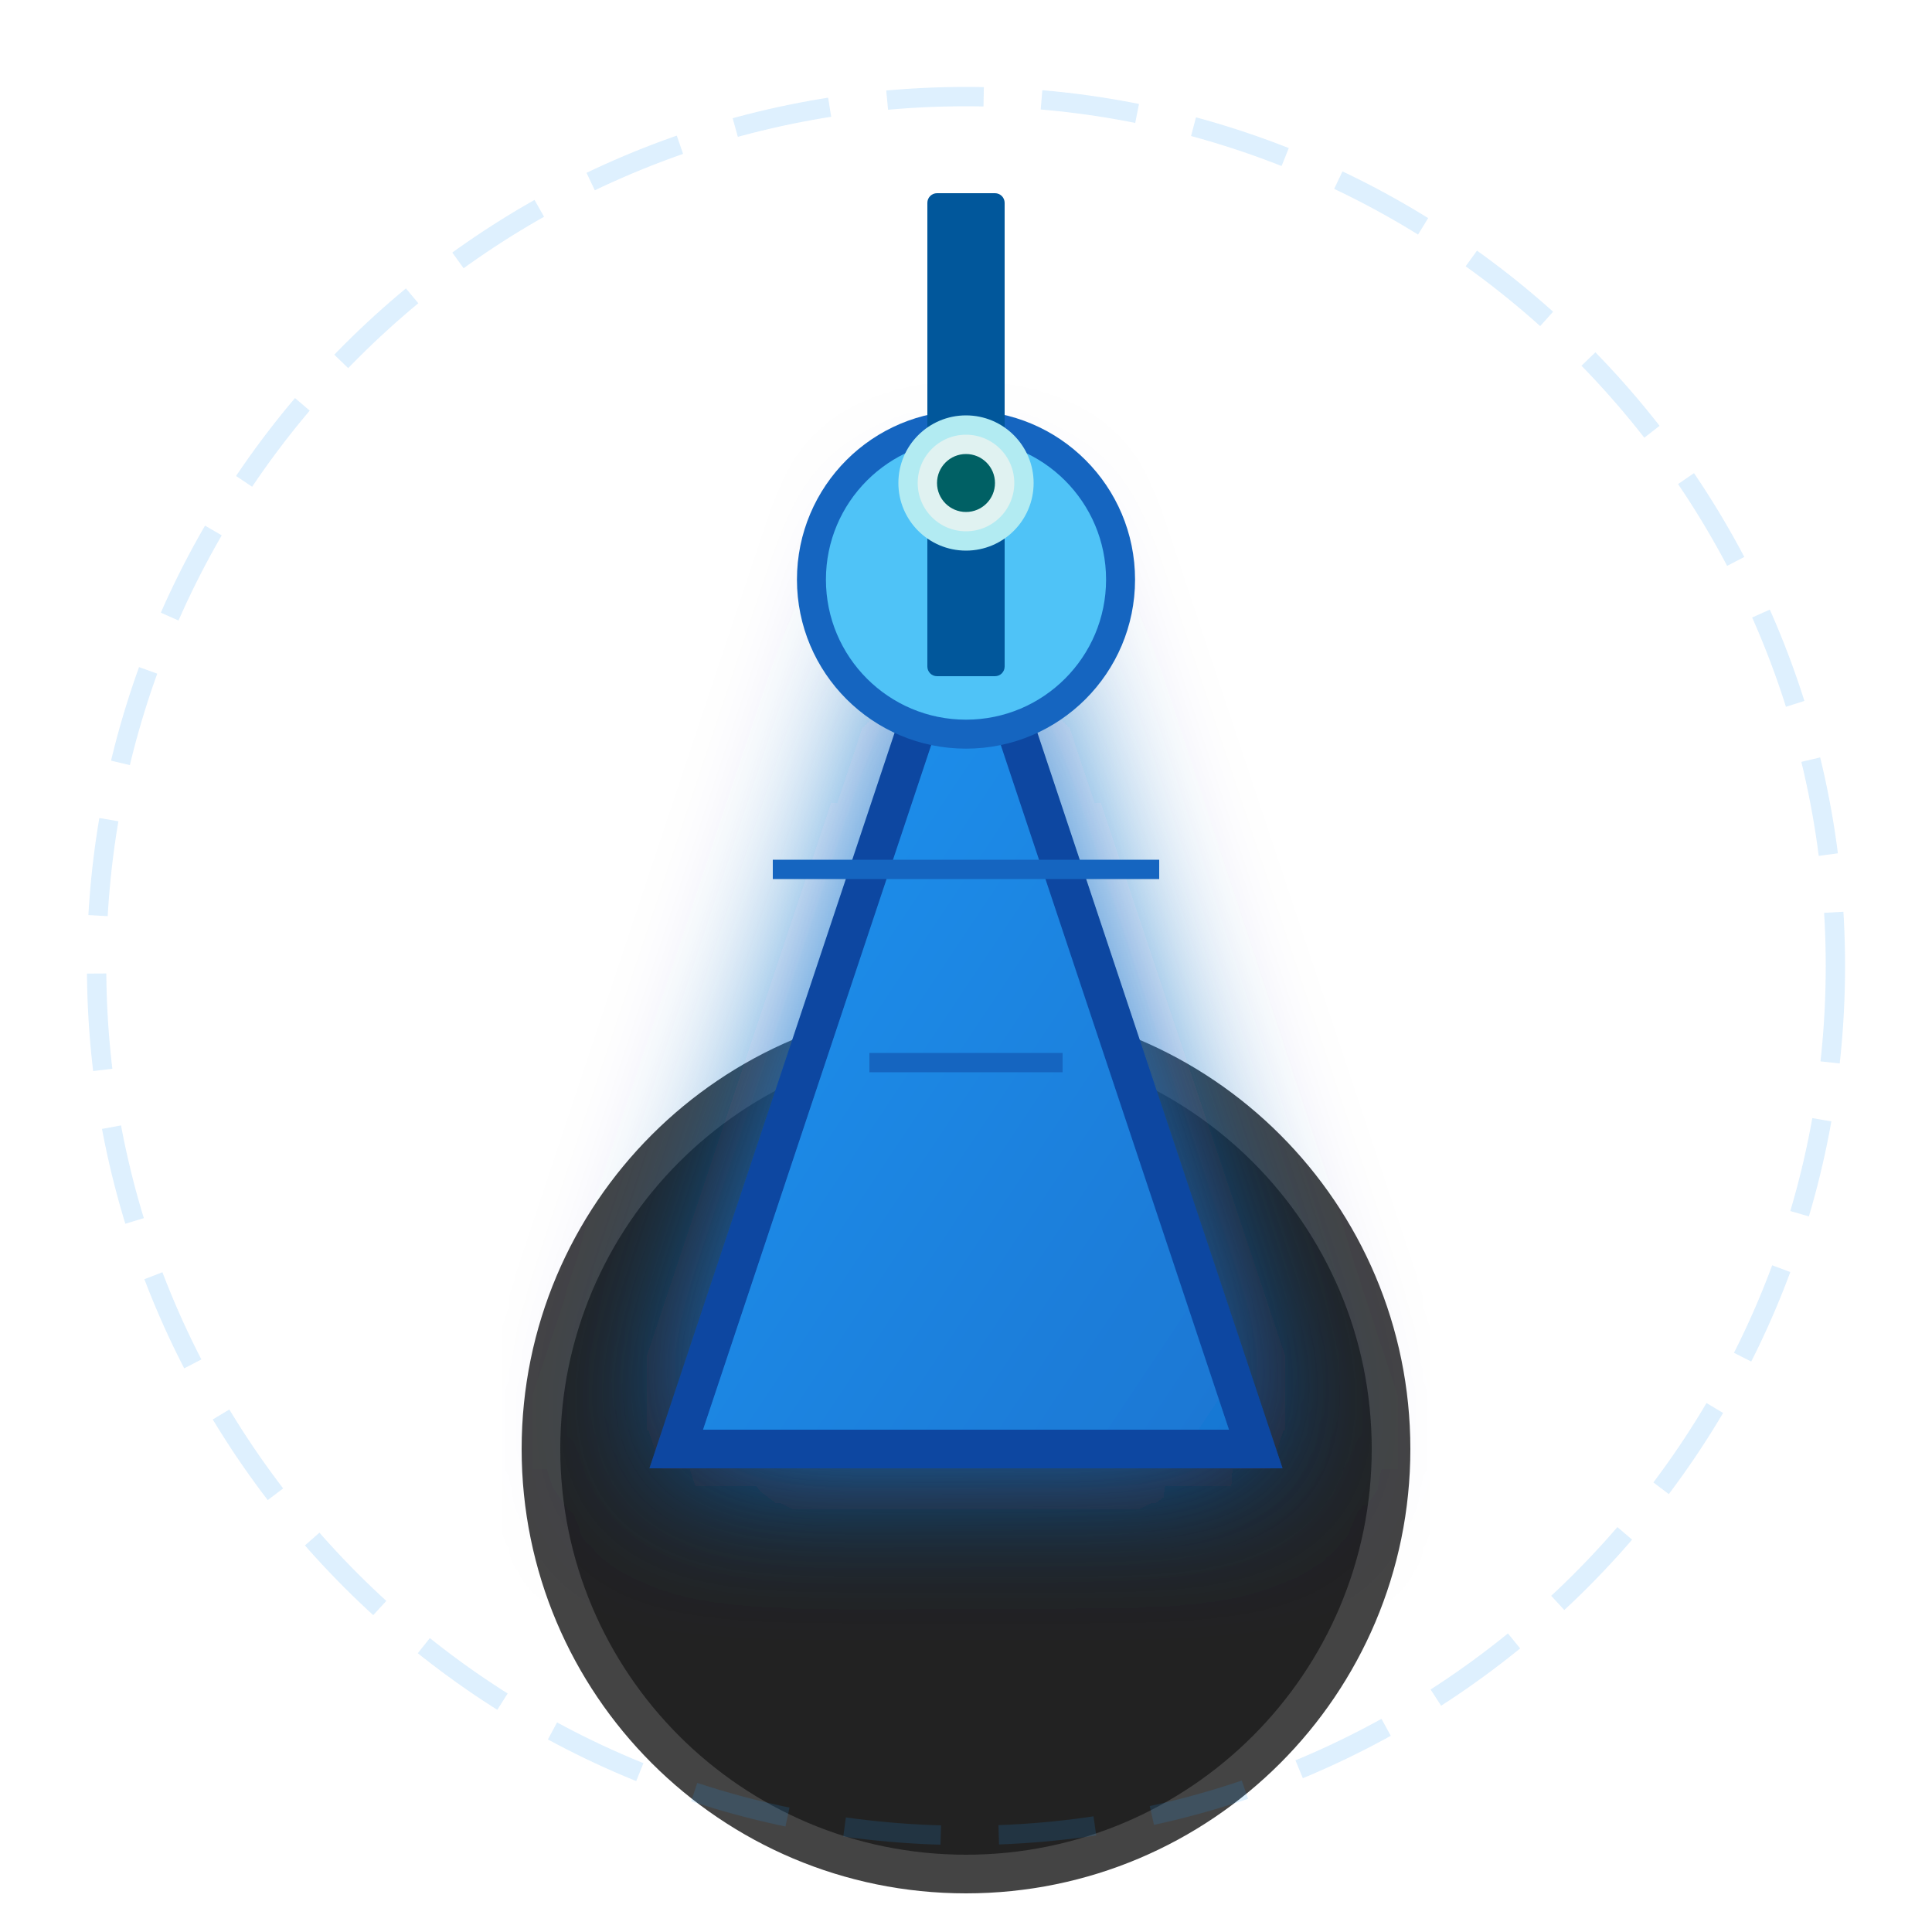
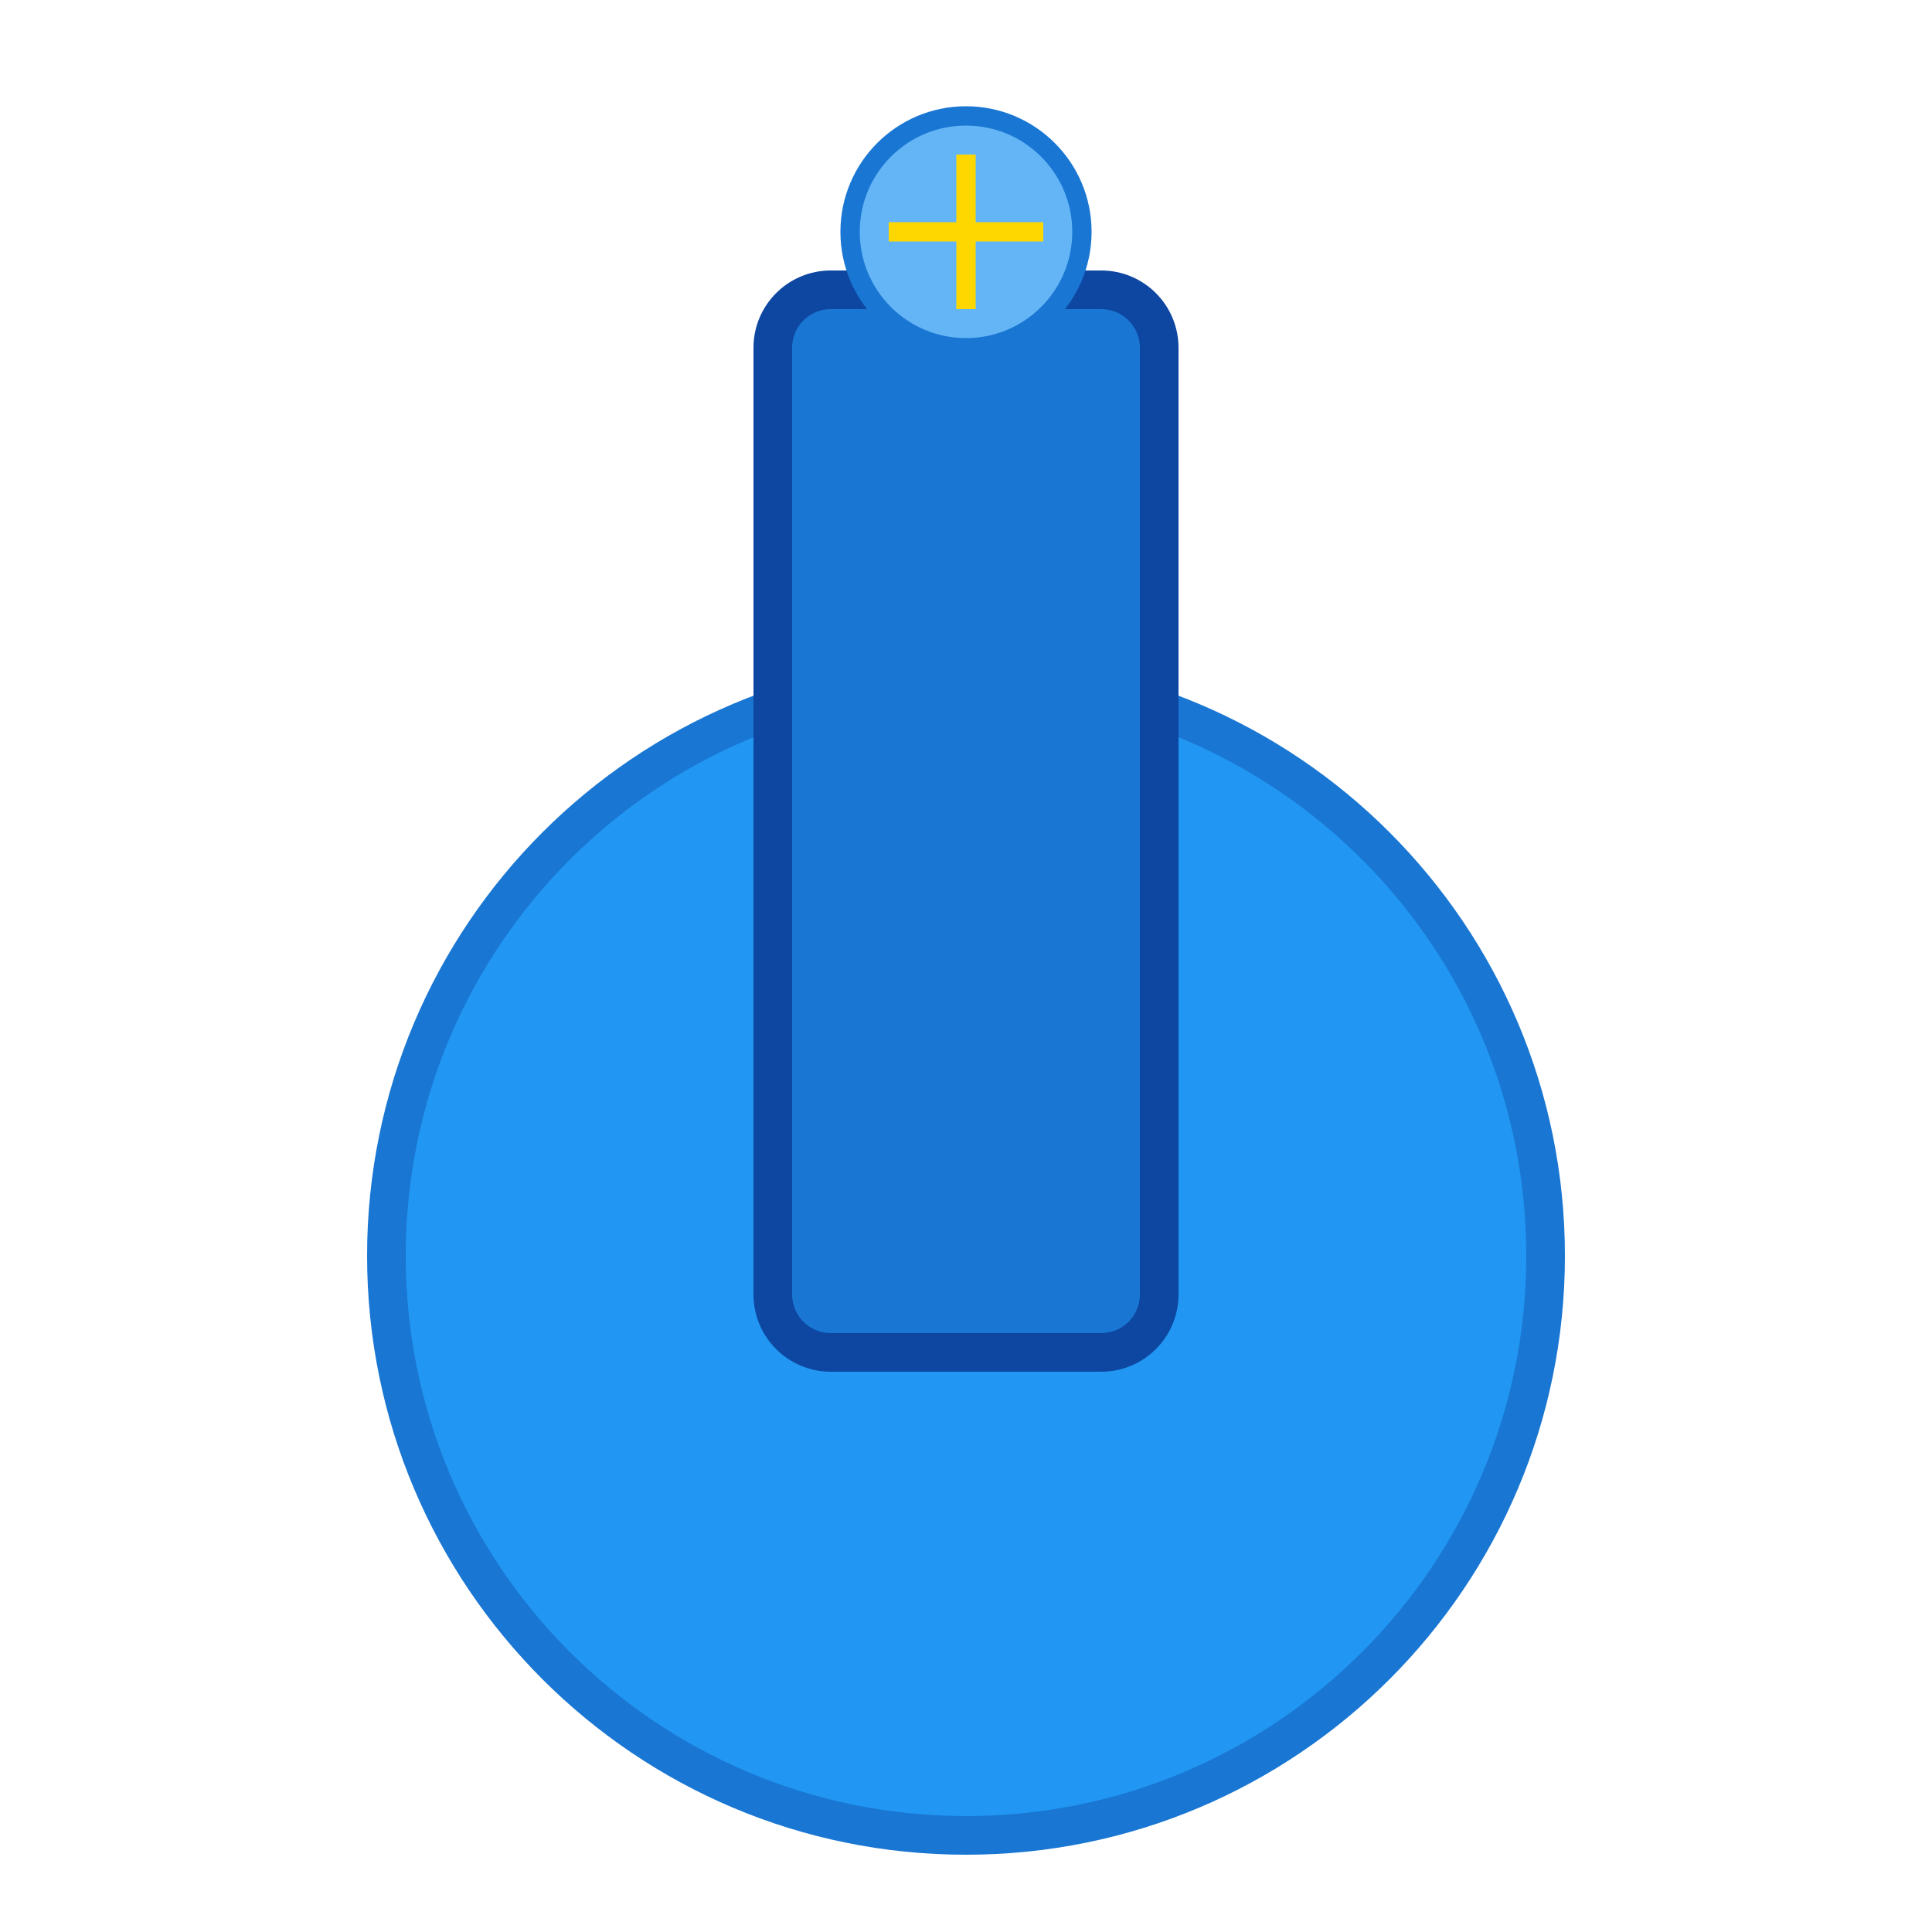
<svg xmlns="http://www.w3.org/2000/svg" viewBox="0 0 100 100">
-   <defs>
-     <linearGradient id="sniperGradient" x1="0%" y1="0%" x2="100%" y2="100%">
-       <stop offset="0%" style="stop-color:#2196F3" />
-       <stop offset="100%" style="stop-color:#1976D2" />
-     </linearGradient>
-     <filter id="sniperGlow" x="-30%" y="-30%" width="160%" height="160%">
-       <feGaussianBlur stdDeviation="4" result="blur" />
-       <feComposite in="SourceGraphic" in2="blur" operator="over" />
-     </filter>
-   </defs>
-   <circle cx="50" cy="75" r="22" fill="#222" stroke="#444" stroke-width="2" />
-   <path d="M35 75 L50 30 L65 75 Z" fill="url(#sniperGradient)" stroke="#0D47A1" stroke-width="2" filter="url(#sniperGlow)" />
-   <circle cx="50" cy="30" r="8" fill="#4FC3F7" stroke="#1565C0" stroke-width="1.5" />
-   <rect x="48" y="10" width="4" height="25" fill="#01579B" rx="0.5" />
-   <circle cx="50" cy="25" r="3" fill="#E0F2F1" stroke="#B2EBF2" stroke-width="1" />
-   <circle cx="50" cy="25" r="1.5" fill="#006064" />
-   <line x1="40" y1="45" x2="60" y2="45" stroke="#1565C0" stroke-width="1" />
-   <line x1="45" y1="55" x2="55" y2="55" stroke="#1565C0" stroke-width="1" />
-   <circle cx="50" cy="50" r="45" fill="none" stroke="rgba(33, 150, 243, 0.3)" stroke-width="1" stroke-dasharray="5,3" opacity="0.5" />
+   <circle cx="50" cy="65" r="30" fill="#2196F3" stroke="#1976D2" stroke-width="2" />
+   <rect x="40" y="15" width="20" height="55" rx="3" fill="#1976D2" stroke="#0D47A1" stroke-width="2" />
+   <circle cx="50" cy="12" r="6" fill="#64B5F6" stroke="#1976D3" stroke-width="1" />
+   <line x1="50" y1="8" x2="50" y2="16" stroke="#FFD700" stroke-width="1" />
+   <line x1="46" y1="12" x2="54" y2="12" stroke="#FFD700" stroke-width="1" />
</svg>
